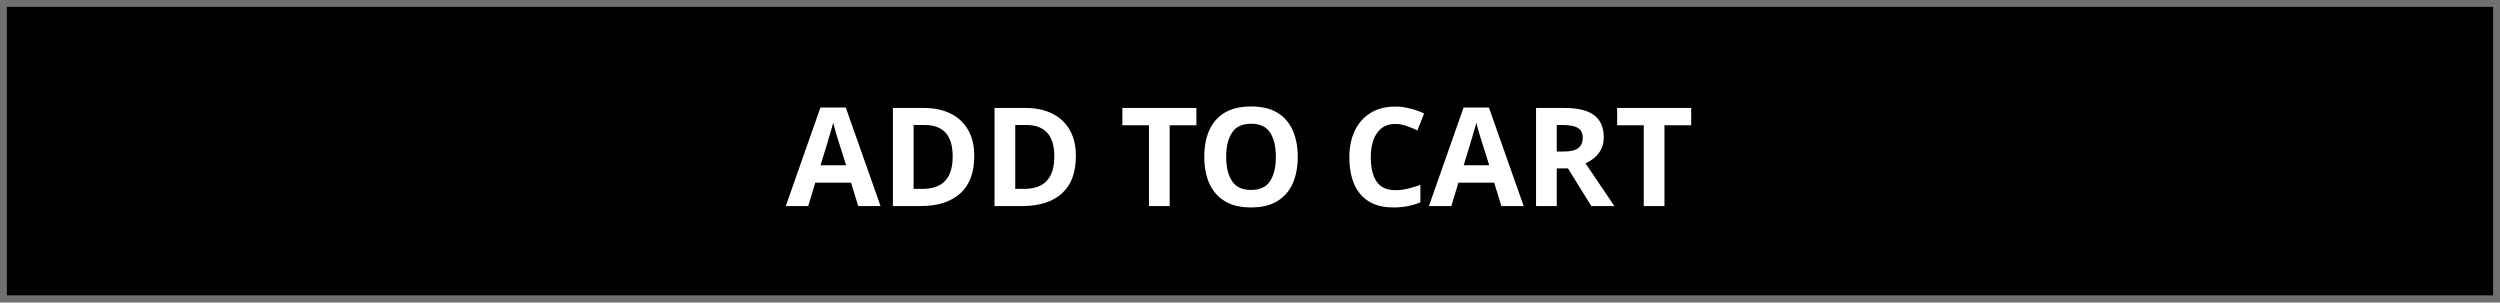
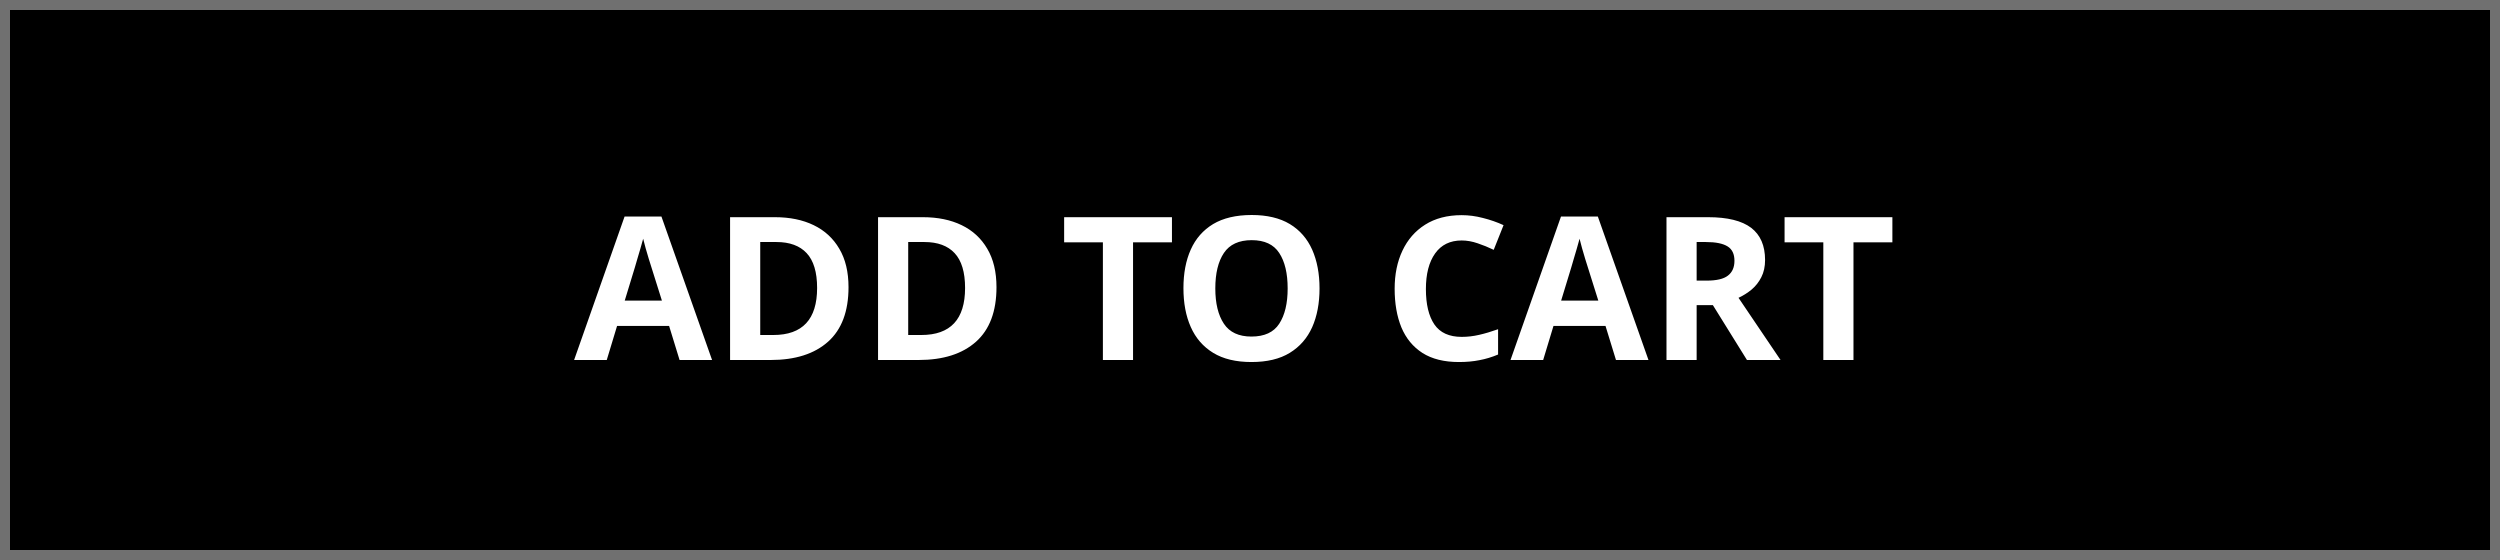
- <svg xmlns="http://www.w3.org/2000/svg" width="364" height="44" viewBox="0 0 364 44">
+ <svg xmlns="http://www.w3.org/2000/svg" width="250" height="56" viewBox="0 0 250 56">
  <g id="cta-add-to-cart" transform="translate(-1396 -954)">
    <g id="Rectangle_9" data-name="Rectangle 9" transform="translate(1396 954)" stroke="#707070" stroke-width="1">
-       <rect width="364" height="44" stroke="none" />
-       <rect x="0.5" y="0.5" width="363" height="43" fill="none" />
+       <rect width="250" height="56" stroke="none" />
+       <rect x="0.5" y="0.5" width="249" height="55" fill="none" />
    </g>
-     <text id="add_to_cart_" data-name="add to cart " transform="translate(1578 984)" fill="#fff" font-size="20" font-family="CenturyGothic-Bold, Century Gothic" font-weight="700">
+     <text id="add_to_cart_" data-name="add to cart " transform="translate(1521 990)" fill="#fff" font-size="20" font-family="CenturyGothic-Bold, Century Gothic" font-weight="700">
      <tspan x="-67.588" y="0">ADD TO CART </tspan>
    </text>
  </g>
</svg>
